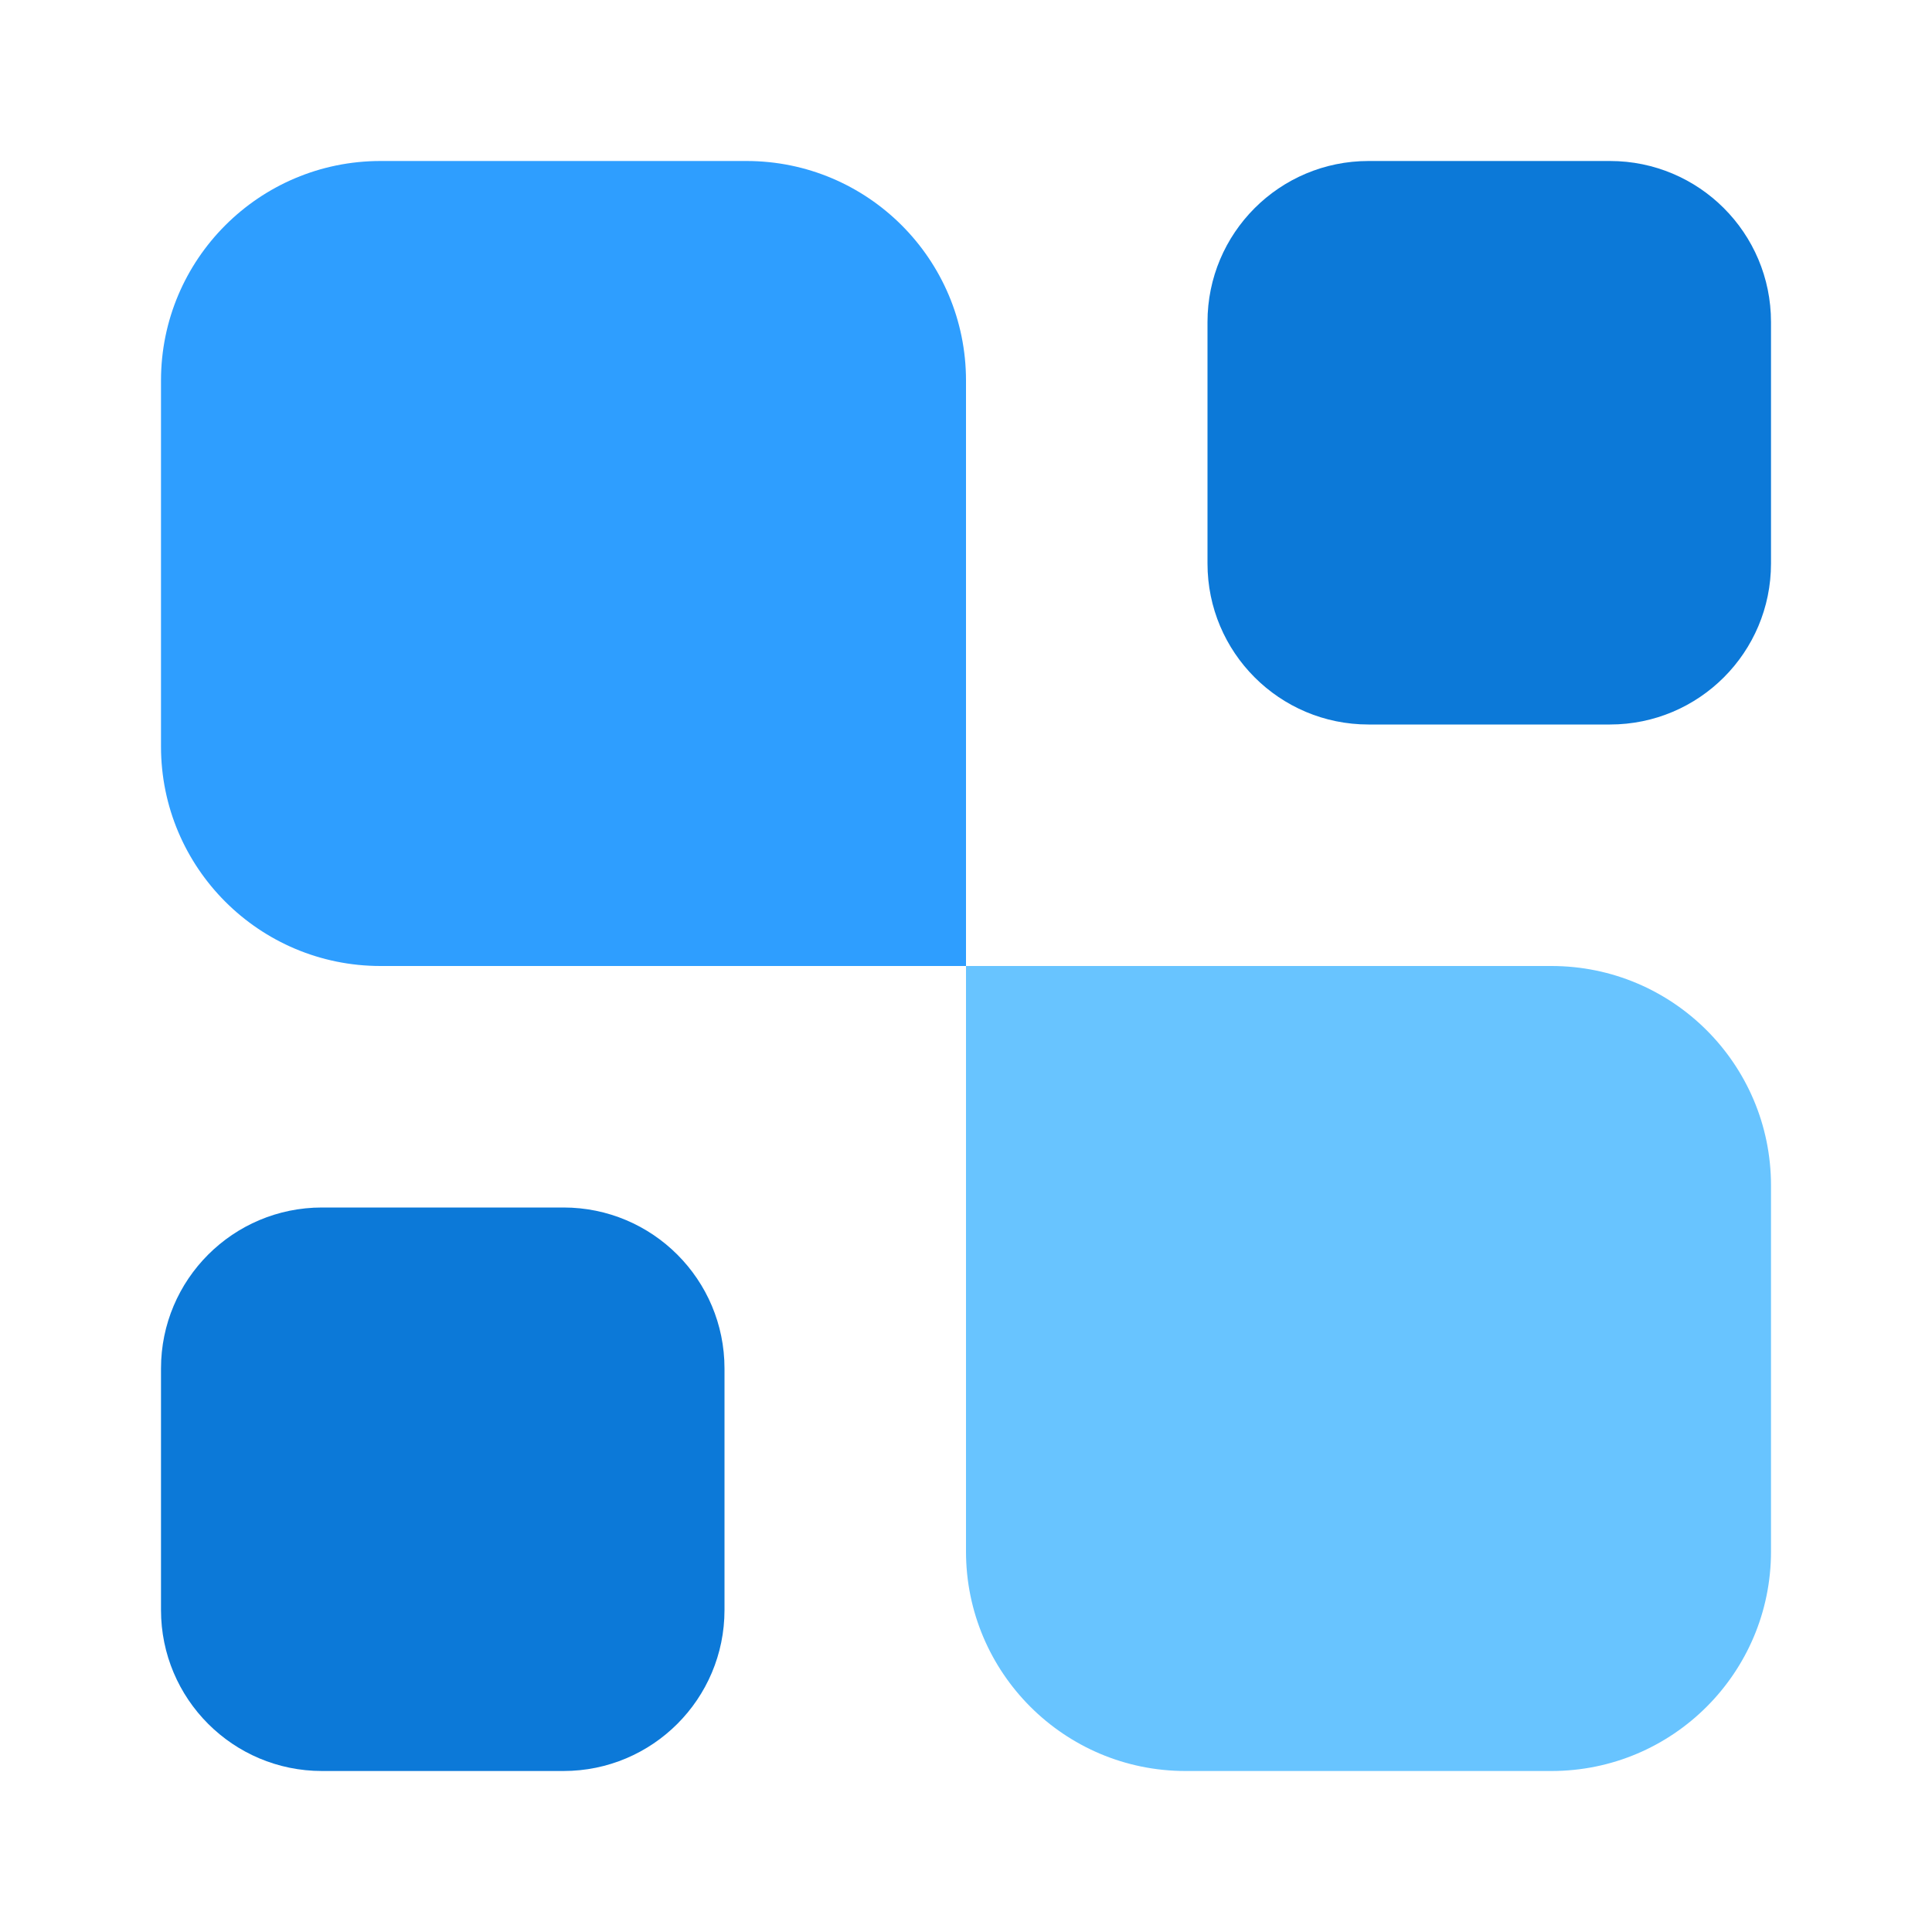
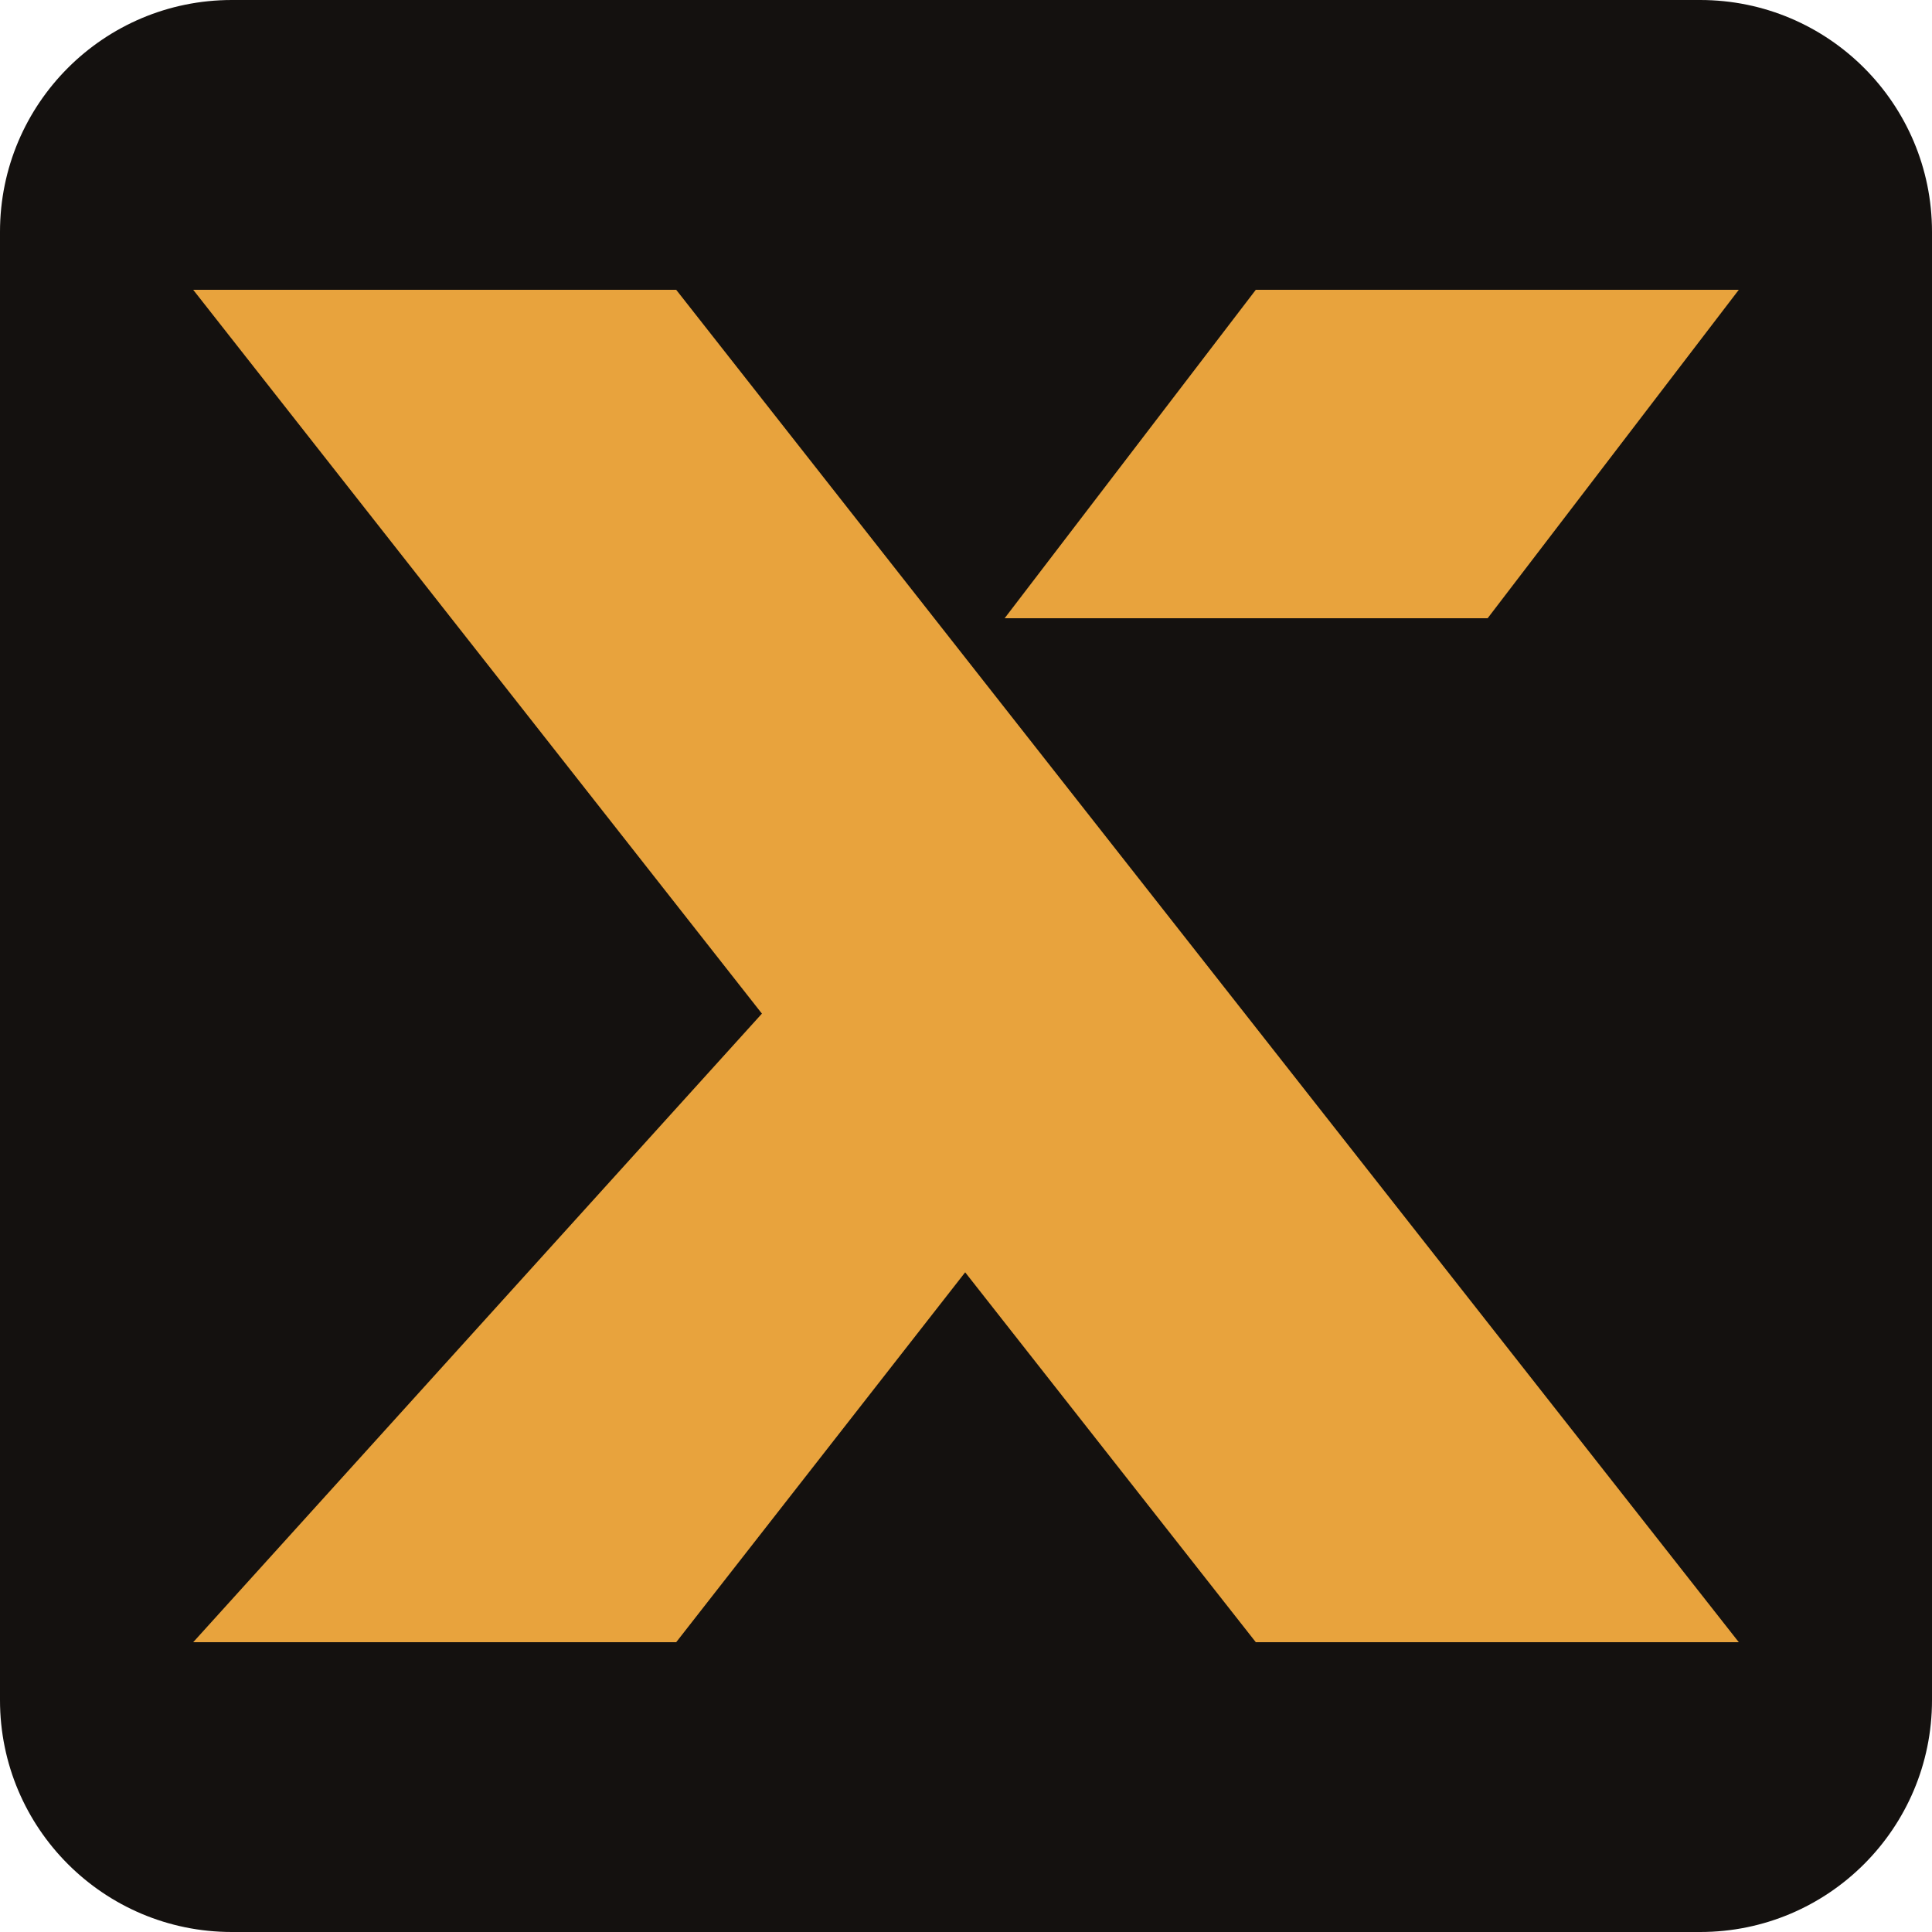
- <svg xmlns="http://www.w3.org/2000/svg" width="24" height="24" viewBox="0 0 24 24" fill="none">
-   <path d="M22 19.273C22 20.779 20.779 22 19.273 22H14.727C13.221 22 12 20.779 12 19.273V12H19.273C20.779 12 22 13.221 22 14.727V19.273Z" fill="#68C4FF" />
-   <path d="M20 2C21.105 2 22 2.895 22 4V7C22 8.105 21.105 9 20 9H17C15.895 9 15 8.105 15 7V4C15 2.895 15.895 2 17 2H20Z" fill="#0C79D8" />
-   <path d="M7 15C8.105 15 9 15.895 9 17V20C9 21.105 8.105 22 7 22H4C2.895 22 2 21.105 2 20V17C2 15.895 2.895 15 4 15H7Z" fill="#0C79D8" />
-   <path d="M12 12H4.727C3.221 12 2 10.779 2 9.273V4.727C2 3.221 3.221 2 4.727 2H9.273C10.779 2 12 3.221 12 4.727V12Z" fill="#2E9EFF" />
+ <svg xmlns="http://www.w3.org/2000/svg" viewBox="0 0 100 100">
+   <rect width="100" height="100" rx="12" fill="#14110F" />
+   <g fill="#E8A33D">
+     <path d="M10 15h25l55 70H65Z" />
+     <path d="M90 15H65L52 32h25Z" />
+     <path d="m48 43-38 42h25l25-32Z" />
+   </g>
</svg>
